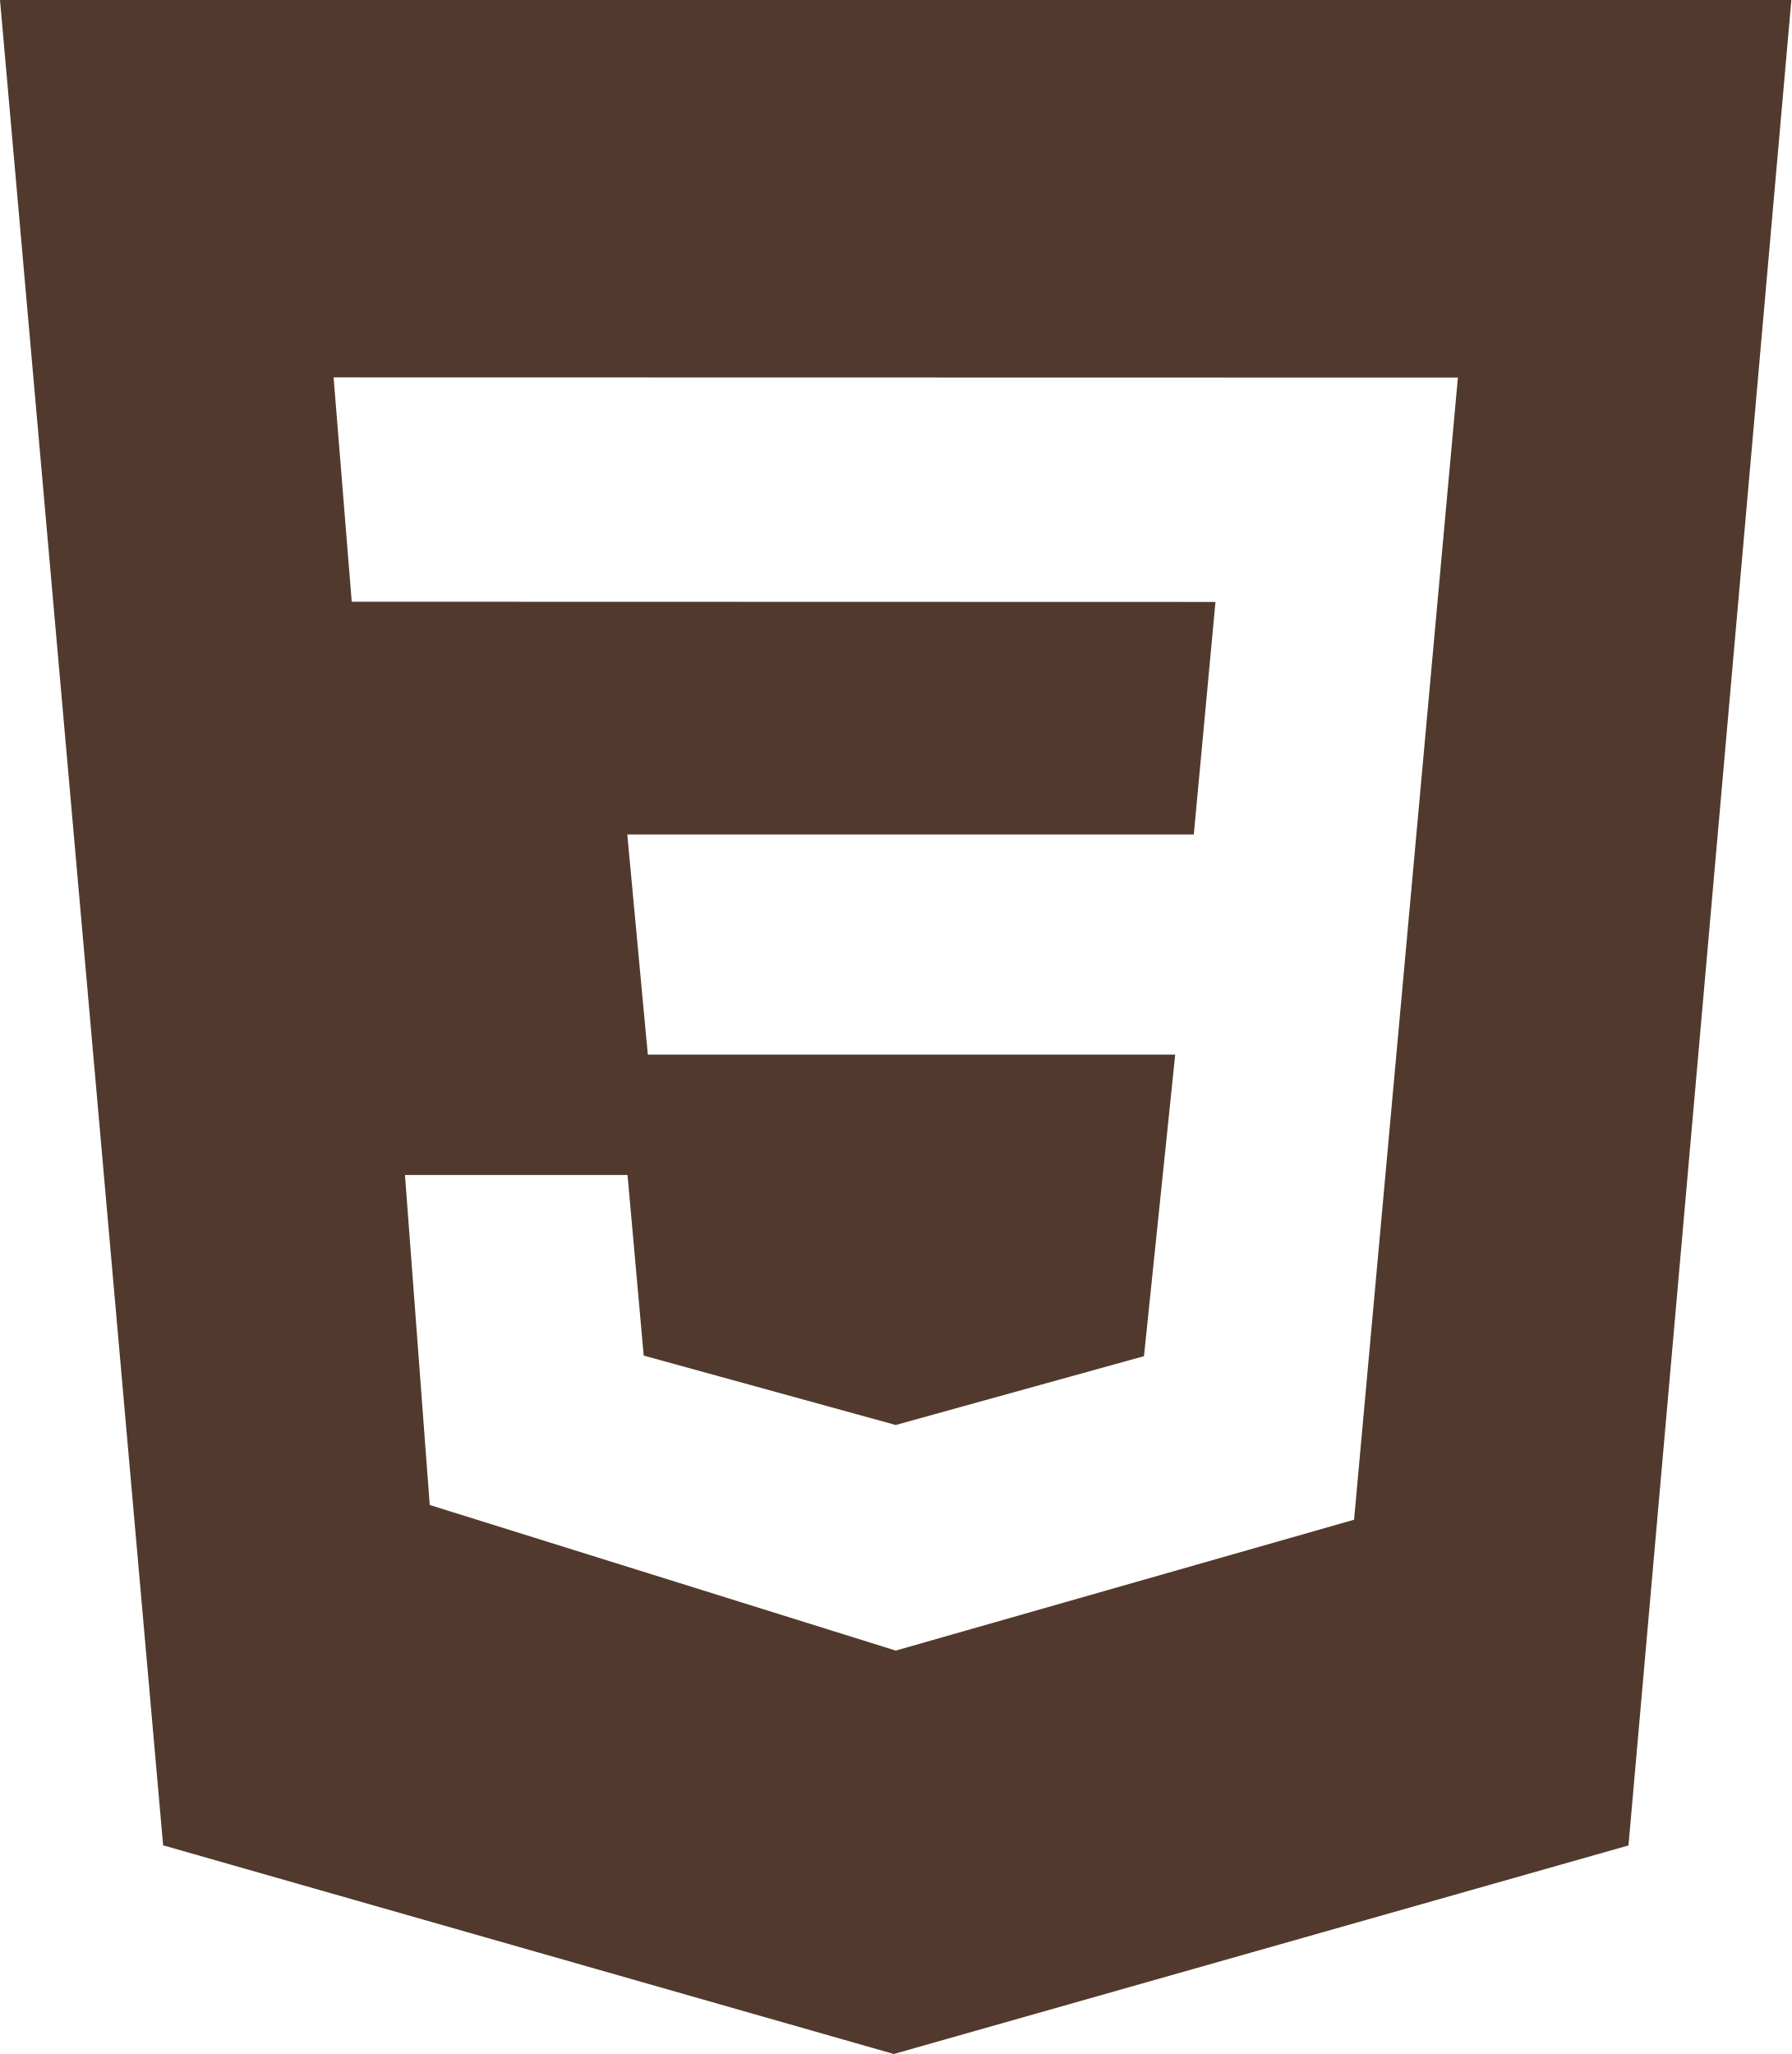
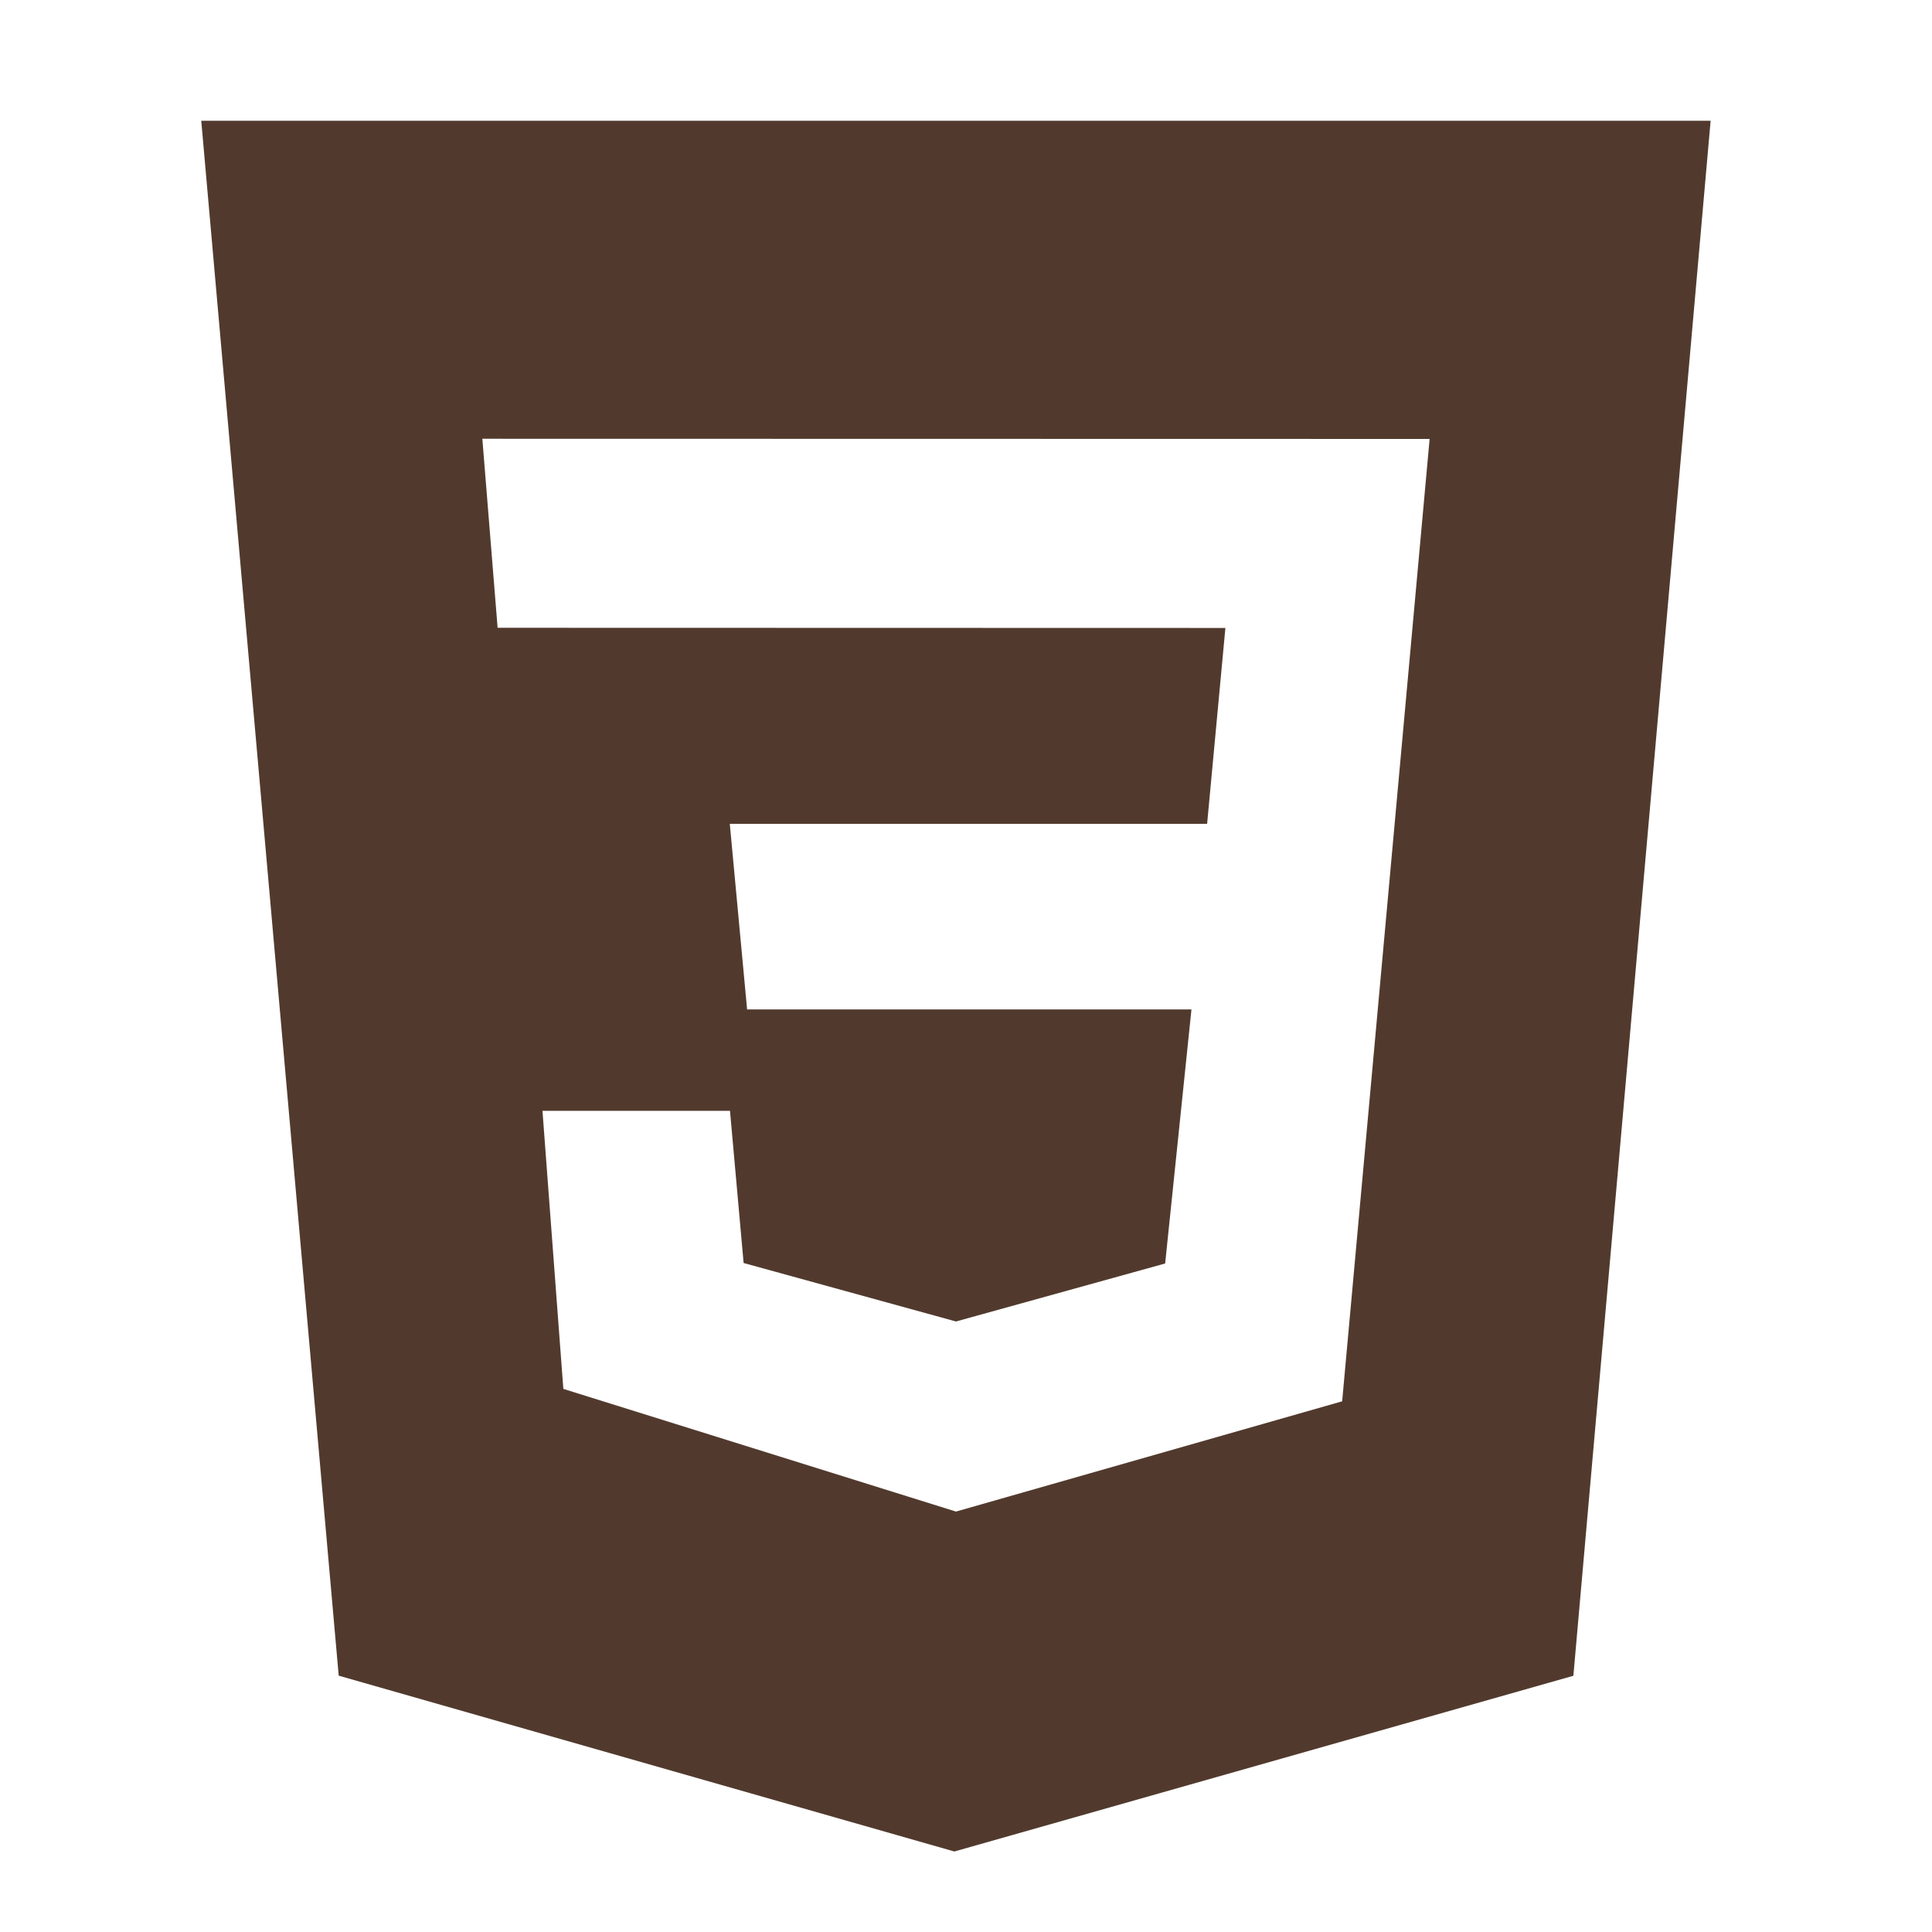
- <svg xmlns="http://www.w3.org/2000/svg" width="75" height="86" viewBox="0 0 75 86" fill="none">
-   <path d="M0 0H75L68.18 77.268L37.421 86L6.83 77.263L0 0ZM61.038 15.811L13.967 15.802L14.726 25.194L50.889 25.203L49.981 34.938H26.263L27.123 44.157H49.203L47.896 56.782L37.502 59.664L26.95 56.758L26.273 49.197H16.955L17.992 63.013L37.502 69.109L56.691 63.63L61.038 15.811Z" fill="#513A2D" />
+ <svg xmlns="http://www.w3.org/2000/svg" width="96" height="96" viewBox="0 0 96 96" fill="none">
+   <path d="M10 6H85L78.18 83.268L47.421 92L16.83 83.263L10 6ZM71.037 21.811L23.967 21.802L24.726 31.194L60.889 31.203L59.981 40.938H36.263L37.123 50.157H59.203L57.896 62.782L47.502 65.664L36.95 62.758L36.273 55.197H26.955L27.992 69.013L47.502 75.109L66.691 69.63L71.037 21.811Z" fill="#513A2D" />
</svg>
